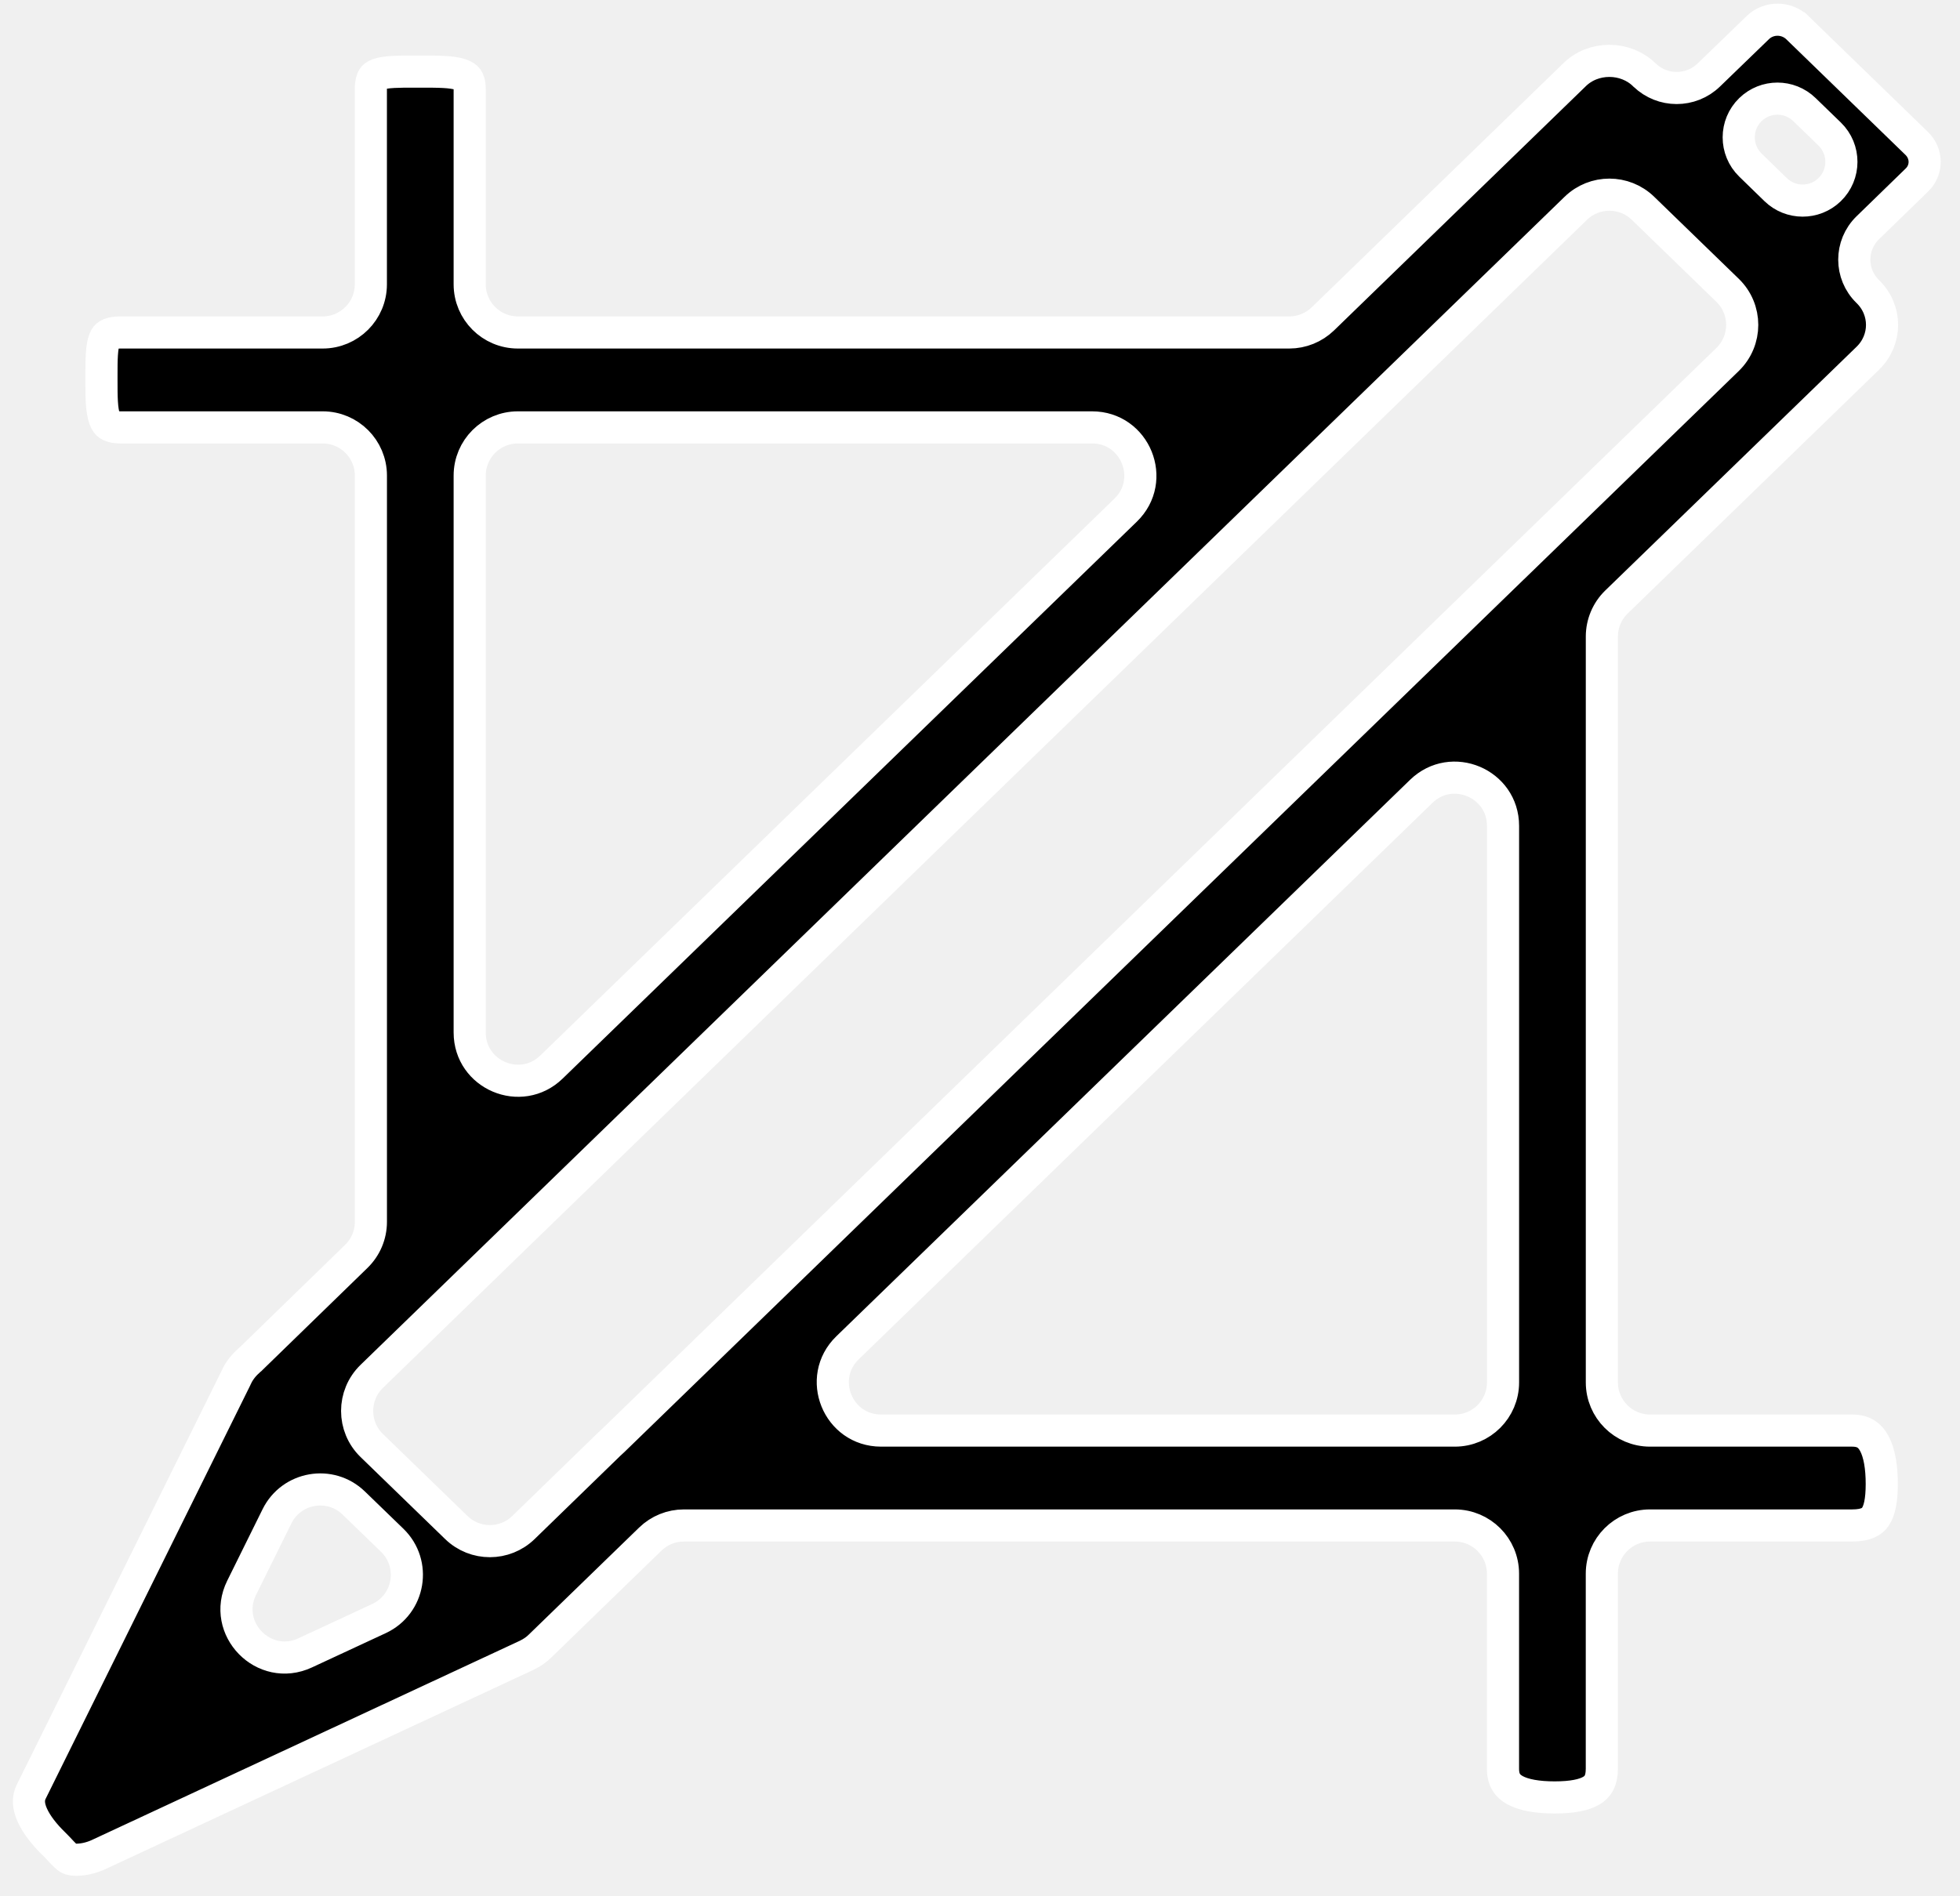
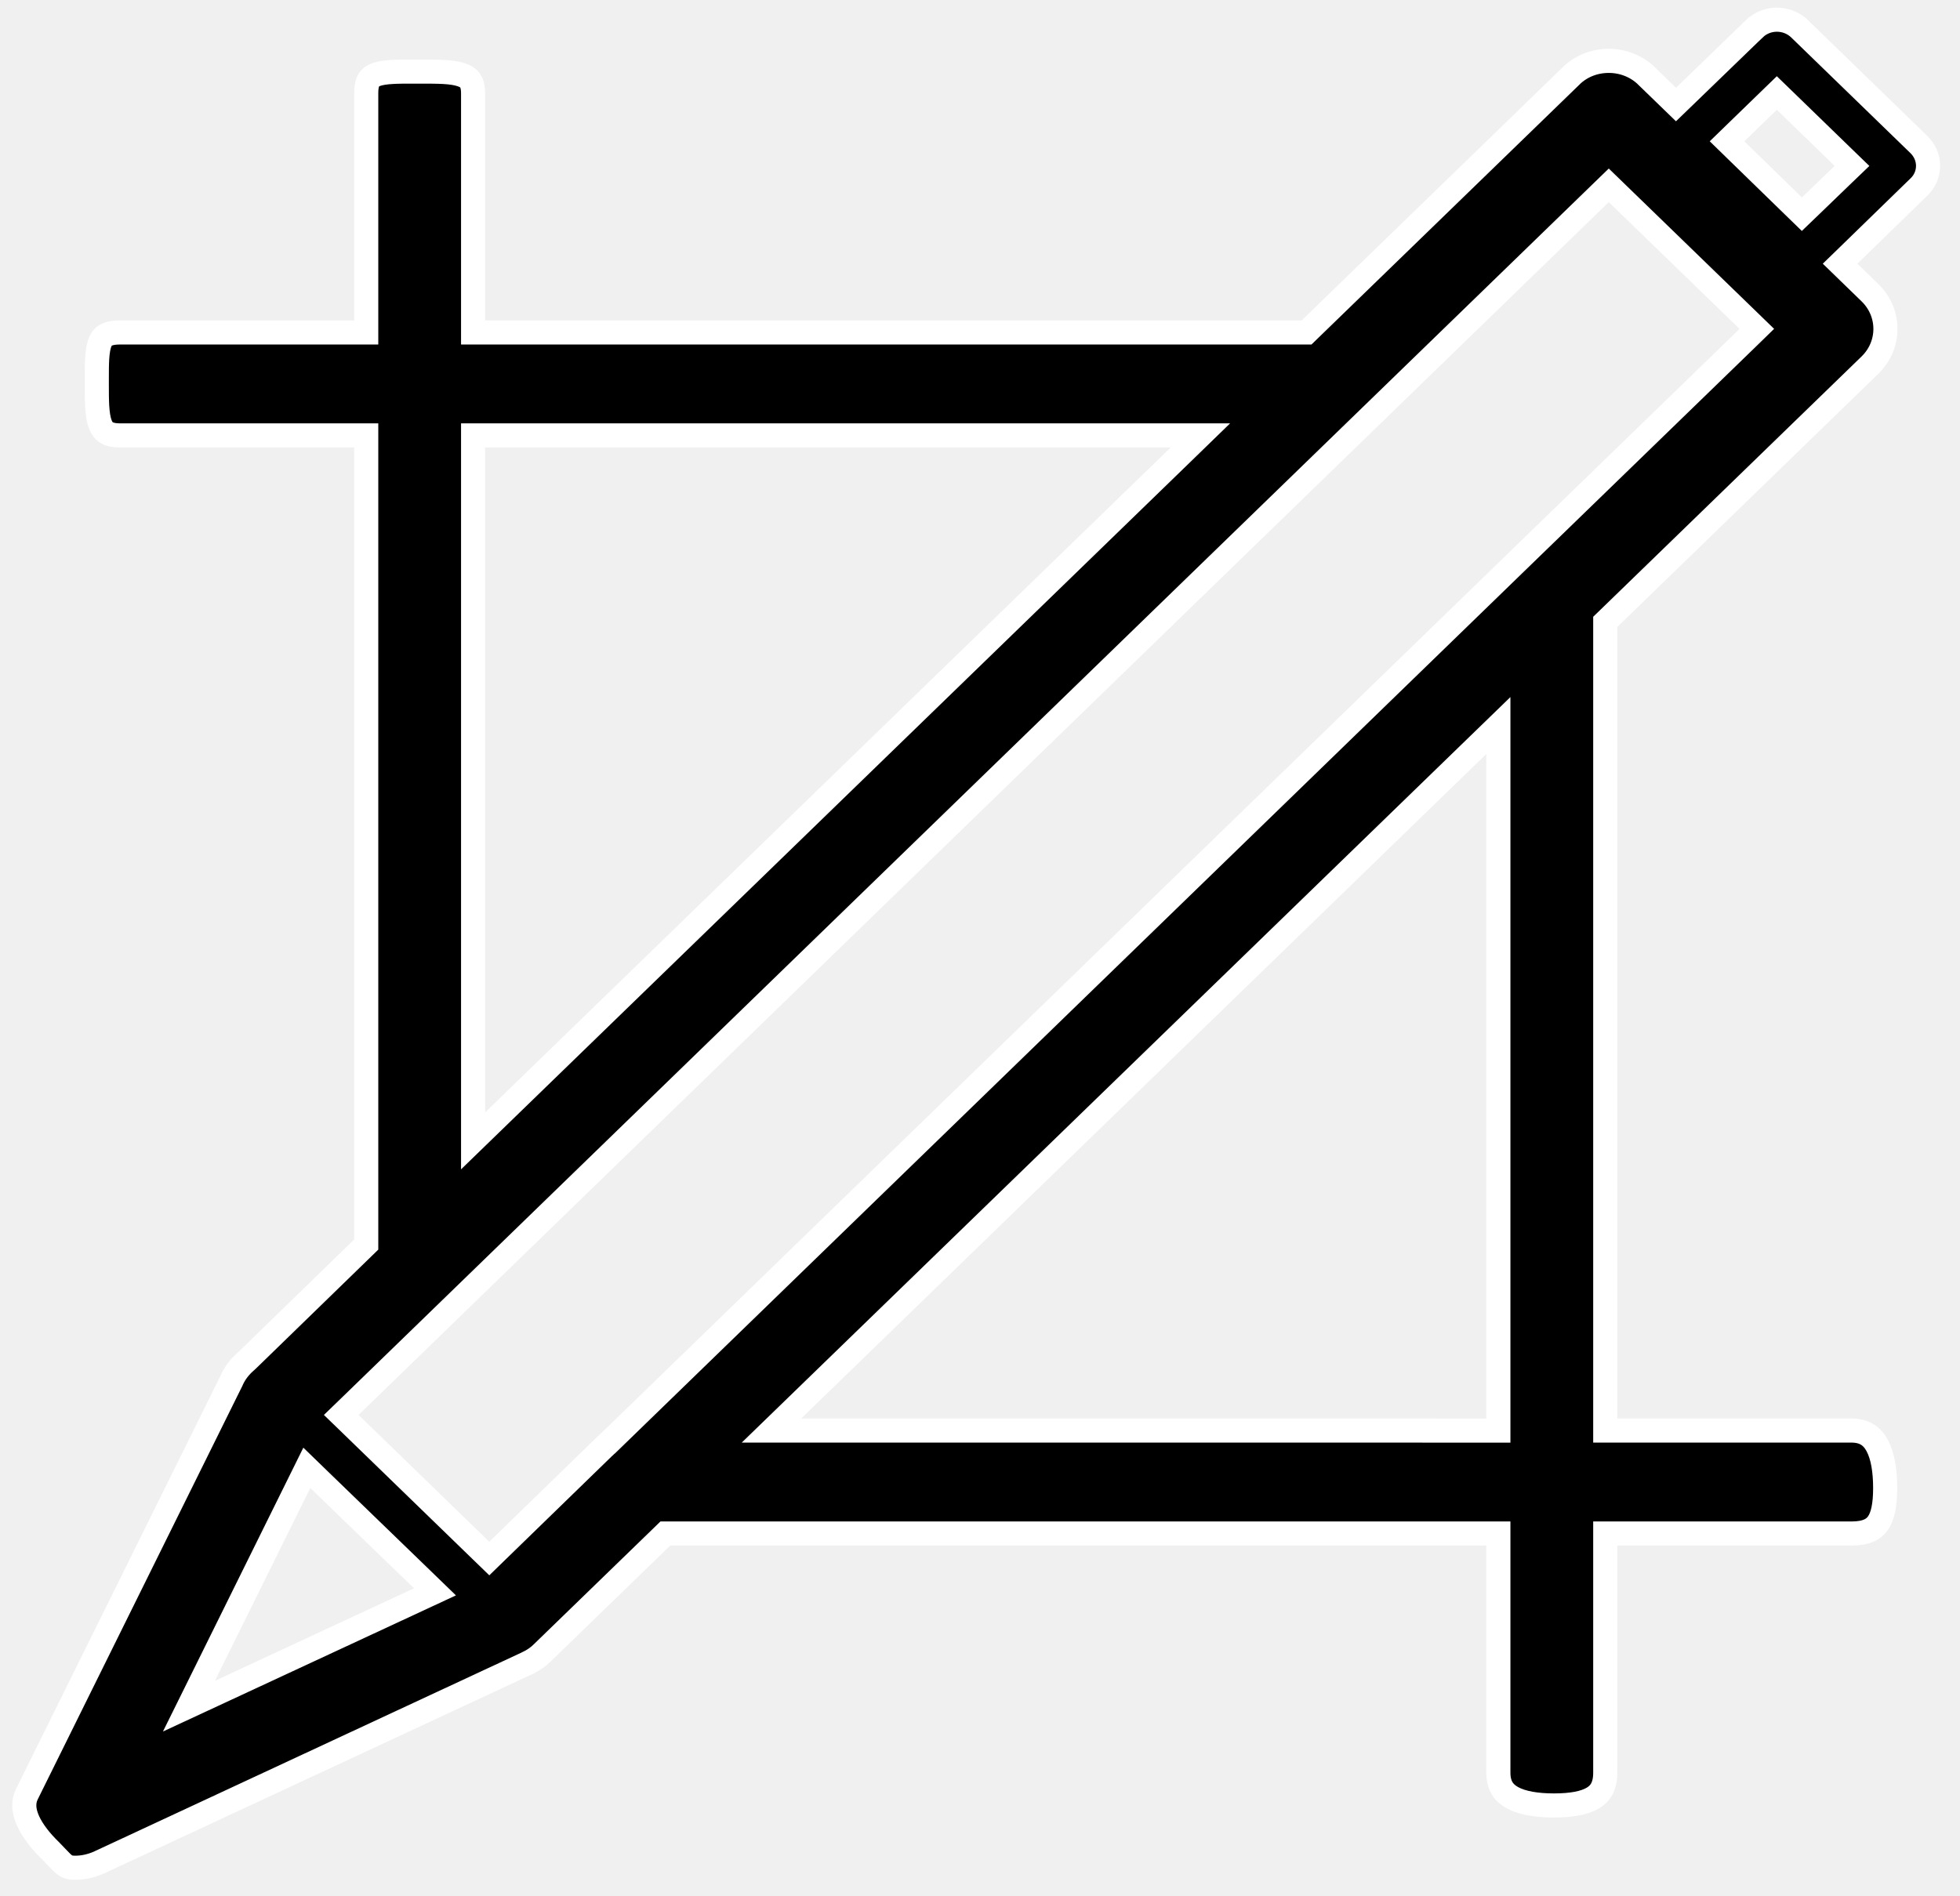
<svg xmlns="http://www.w3.org/2000/svg" width="61" height="59" viewBox="0 0 61 59" fill="none">
-   <path d="M54.709 0.858L54.709 0.858C55.044 0.533 55.592 0.53 55.937 0.859C55.937 0.859 55.937 0.86 55.938 0.86L59.651 4.463C59.814 4.621 59.9 4.829 59.9 5.04C59.9 5.252 59.814 5.456 59.656 5.606L59.656 5.606L59.651 5.611L58.128 7.092C57.57 7.636 57.57 8.533 58.13 9.076C58.722 9.651 58.722 10.578 58.13 11.153L50.309 18.74C50.018 19.022 49.854 19.411 49.854 19.816V43.035C49.854 43.863 50.525 44.535 51.354 44.535H57.642C57.842 44.535 57.977 44.581 58.074 44.642C58.173 44.704 58.261 44.8 58.335 44.94C58.493 45.236 58.565 45.678 58.565 46.197C58.565 46.721 58.49 47.039 58.365 47.219C58.27 47.357 58.094 47.489 57.642 47.489H51.353C50.525 47.489 49.853 48.161 49.853 48.989V55.061C49.853 55.453 49.718 55.629 49.533 55.74C49.302 55.88 48.923 55.955 48.385 55.955C47.852 55.955 47.427 55.881 47.151 55.73C47.021 55.658 46.934 55.575 46.877 55.481C46.821 55.389 46.777 55.257 46.777 55.061V48.989C46.777 48.161 46.106 47.489 45.277 47.489H21.284C20.894 47.489 20.519 47.641 20.239 47.913L16.815 51.235L16.815 51.235L16.808 51.242C16.693 51.357 16.554 51.452 16.39 51.531L3.038 57.748C2.812 57.846 2.584 57.895 2.361 57.895C2.2 57.895 2.147 57.862 2.096 57.822C2.056 57.79 2.01 57.745 1.937 57.669C1.922 57.653 1.906 57.636 1.889 57.618C1.829 57.554 1.756 57.475 1.674 57.395L1.671 57.392C1.388 57.117 1.143 56.81 1.008 56.512C0.876 56.221 0.869 55.986 0.969 55.783C0.969 55.783 0.969 55.783 0.969 55.783L7.327 42.932L7.333 42.92L7.338 42.908C7.412 42.737 7.527 42.568 7.678 42.422L7.808 42.301L7.814 42.297L7.819 42.292L11.088 39.113C11.379 38.83 11.543 38.443 11.543 38.037V14.805C11.543 13.976 10.871 13.305 10.043 13.305H3.754C3.54 13.305 3.437 13.26 3.387 13.226C3.341 13.195 3.294 13.142 3.254 13.028C3.211 12.907 3.183 12.742 3.17 12.518C3.158 12.318 3.158 12.101 3.158 11.856C3.158 11.827 3.158 11.798 3.158 11.768C3.158 11.739 3.158 11.71 3.158 11.682C3.158 11.438 3.158 11.228 3.17 11.039C3.183 10.827 3.21 10.681 3.249 10.58C3.284 10.49 3.322 10.45 3.366 10.424C3.419 10.392 3.529 10.35 3.754 10.35H10.042C10.871 10.35 11.542 9.679 11.542 8.85V2.779C11.542 2.565 11.583 2.467 11.611 2.423C11.634 2.387 11.673 2.349 11.77 2.314C11.877 2.276 12.03 2.251 12.25 2.239C12.435 2.229 12.639 2.229 12.873 2.229C12.916 2.229 12.96 2.229 13.005 2.229C13.033 2.229 13.061 2.229 13.088 2.229C13.651 2.229 14.052 2.229 14.33 2.319C14.457 2.36 14.513 2.408 14.544 2.449C14.574 2.491 14.618 2.58 14.618 2.779V8.85C14.618 9.679 15.29 10.35 16.118 10.35H40.126C40.516 10.35 40.891 10.198 41.171 9.927L48.997 2.334L49.001 2.33C49.282 2.052 49.671 1.895 50.089 1.895C50.501 1.895 50.895 2.052 51.177 2.331L51.181 2.334C51.738 2.874 52.624 2.875 53.182 2.335L54.709 0.858ZM19.087 44.842L19.087 44.842L47.223 17.538L47.224 17.538L53.766 11.191C54.374 10.601 54.374 9.626 53.766 9.037L51.133 6.483C50.551 5.919 49.626 5.919 49.044 6.483L42.465 12.866L42.465 12.866L11.57 42.847C10.963 43.436 10.963 44.411 11.57 45L14.202 47.553C14.784 48.118 15.71 48.118 16.292 47.552L18.945 44.974L18.947 44.971C18.961 44.957 18.977 44.943 19.002 44.921L19.006 44.917C19.028 44.897 19.057 44.871 19.087 44.842ZM16.118 13.305C15.29 13.305 14.618 13.976 14.618 14.805V32.142C14.618 33.467 16.211 34.141 17.163 33.218L35.033 15.881C36 14.943 35.335 13.305 33.988 13.305H16.118ZM7.52 49.43C6.893 50.7 8.213 52.052 9.497 51.455L11.795 50.387C12.749 49.943 12.962 48.681 12.206 47.949L11.009 46.79C10.279 46.083 9.072 46.292 8.621 47.203L7.52 49.43ZM26.377 41.958C25.41 42.896 26.074 44.535 27.421 44.535L45.278 44.535C46.106 44.535 46.778 43.864 46.778 43.035V25.711C46.778 24.386 45.185 23.712 44.233 24.635L26.377 41.958ZM55.261 5.902C55.728 6.357 56.471 6.359 56.94 5.907C57.431 5.433 57.432 4.647 56.943 4.172L56.158 3.411C55.69 2.957 54.947 2.957 54.479 3.411C53.992 3.883 53.991 4.665 54.477 5.139L55.261 5.902Z" fill="black" stroke="white" />
+   <path d="M54.602 0.893L54.603 0.893C54.986 0.521 55.611 0.518 56.004 0.893C56.004 0.894 56.004 0.894 56.005 0.894L59.718 4.497C59.906 4.679 60.006 4.919 60.006 5.164C60.006 5.41 59.905 5.648 59.722 5.821L59.722 5.821L59.718 5.825L57.545 7.94L57.268 8.209L57.545 8.478L58.197 9.111C58.84 9.735 58.84 10.743 58.197 11.367L50.073 19.249L49.959 19.359V19.518V44.159V44.534H50.334H57.623C57.843 44.534 58.002 44.586 58.121 44.661C58.242 44.736 58.343 44.85 58.426 45.006C58.598 45.329 58.671 45.796 58.671 46.321C58.671 46.851 58.596 47.201 58.448 47.415C58.323 47.596 58.103 47.739 57.623 47.739H50.334H49.959V48.114V55.185C49.959 55.617 49.804 55.835 49.578 55.972C49.317 56.129 48.91 56.205 48.365 56.205C47.826 56.205 47.375 56.13 47.071 55.964C46.925 55.884 46.82 55.787 46.75 55.671C46.681 55.555 46.633 55.401 46.633 55.185V48.114V47.739H46.258H20.859H20.707L20.598 47.845L16.882 51.449L16.882 51.449L16.877 51.454C16.75 51.582 16.599 51.684 16.425 51.768C16.424 51.769 16.423 51.769 16.422 51.77L3.07 57.986C2.829 58.091 2.583 58.144 2.341 58.144C2.154 58.144 2.074 58.103 2 58.045C1.951 58.007 1.9 57.956 1.827 57.879C1.811 57.863 1.795 57.845 1.777 57.827C1.718 57.763 1.646 57.687 1.567 57.608L1.564 57.606C1.276 57.326 1.018 57.006 0.874 56.688C0.733 56.375 0.715 56.099 0.837 55.852L7.195 43.001L7.2 42.992L7.204 42.983C7.284 42.795 7.41 42.613 7.572 42.455L7.704 42.334L7.704 42.334L7.712 42.327L11.285 38.853L11.398 38.743V38.584V13.929V13.554H11.023H3.734C3.503 13.554 3.374 13.506 3.298 13.454C3.224 13.404 3.163 13.326 3.116 13.195C3.067 13.058 3.039 12.878 3.025 12.65C3.013 12.446 3.013 12.225 3.013 11.98C3.013 11.951 3.013 11.922 3.013 11.892C3.013 11.863 3.013 11.835 3.013 11.806C3.013 11.563 3.013 11.349 3.025 11.155C3.039 10.938 3.067 10.778 3.113 10.659C3.156 10.549 3.21 10.485 3.282 10.441C3.36 10.394 3.495 10.35 3.734 10.35H11.023H11.398V9.975V2.903C11.398 2.675 11.441 2.55 11.486 2.48C11.528 2.416 11.592 2.363 11.708 2.321C11.832 2.277 11.999 2.251 12.223 2.239C12.413 2.228 12.62 2.229 12.855 2.229C12.897 2.229 12.941 2.229 12.985 2.229C13.019 2.229 13.052 2.229 13.084 2.229C13.632 2.229 14.051 2.228 14.349 2.325C14.493 2.372 14.575 2.431 14.625 2.5C14.675 2.568 14.724 2.686 14.724 2.903V9.975V10.35H15.099H40.512H40.664L40.773 10.244L48.891 2.369L48.893 2.366C49.199 2.063 49.62 1.895 50.069 1.895C50.513 1.895 50.939 2.064 51.246 2.366L51.248 2.369L51.9 3.001L52.161 3.254L52.422 3.002L54.602 0.893ZM15.099 13.554H14.724V13.929V34.63V35.516L15.36 34.899L36.697 14.198L37.36 13.554H36.435H15.099ZM6.353 52.158L5.88 53.114L6.847 52.665L13.043 49.785L13.537 49.555L13.145 49.175L9.918 46.052L9.549 45.694L9.321 46.155L6.353 52.158ZM24.674 43.89L24.01 44.534L24.935 44.534L46.258 44.535L46.633 44.535V44.16V23.472V22.586L45.997 23.203L24.674 43.89ZM18.98 44.877L18.981 44.877L47.117 17.573L47.117 17.573L54.4 10.508L54.677 10.238L54.4 9.969L50.33 6.022L50.069 5.769L49.808 6.022L42.533 13.081L42.533 13.081L10.898 43.779L10.62 44.048L10.898 44.317L14.966 48.264L15.228 48.518L15.489 48.264L18.838 45.008L18.84 45.007C18.857 44.99 18.874 44.974 18.899 44.952L18.903 44.948C18.925 44.929 18.953 44.904 18.98 44.877ZM55.819 6.415L56.079 6.668L56.341 6.416L57.359 5.434L57.639 5.165L57.36 4.895L55.56 3.148L55.299 2.895L55.038 3.148L54.026 4.13L53.749 4.399L54.025 4.668L55.819 6.415Z" fill="black" stroke="white" stroke-width="0.75" />
</svg>
